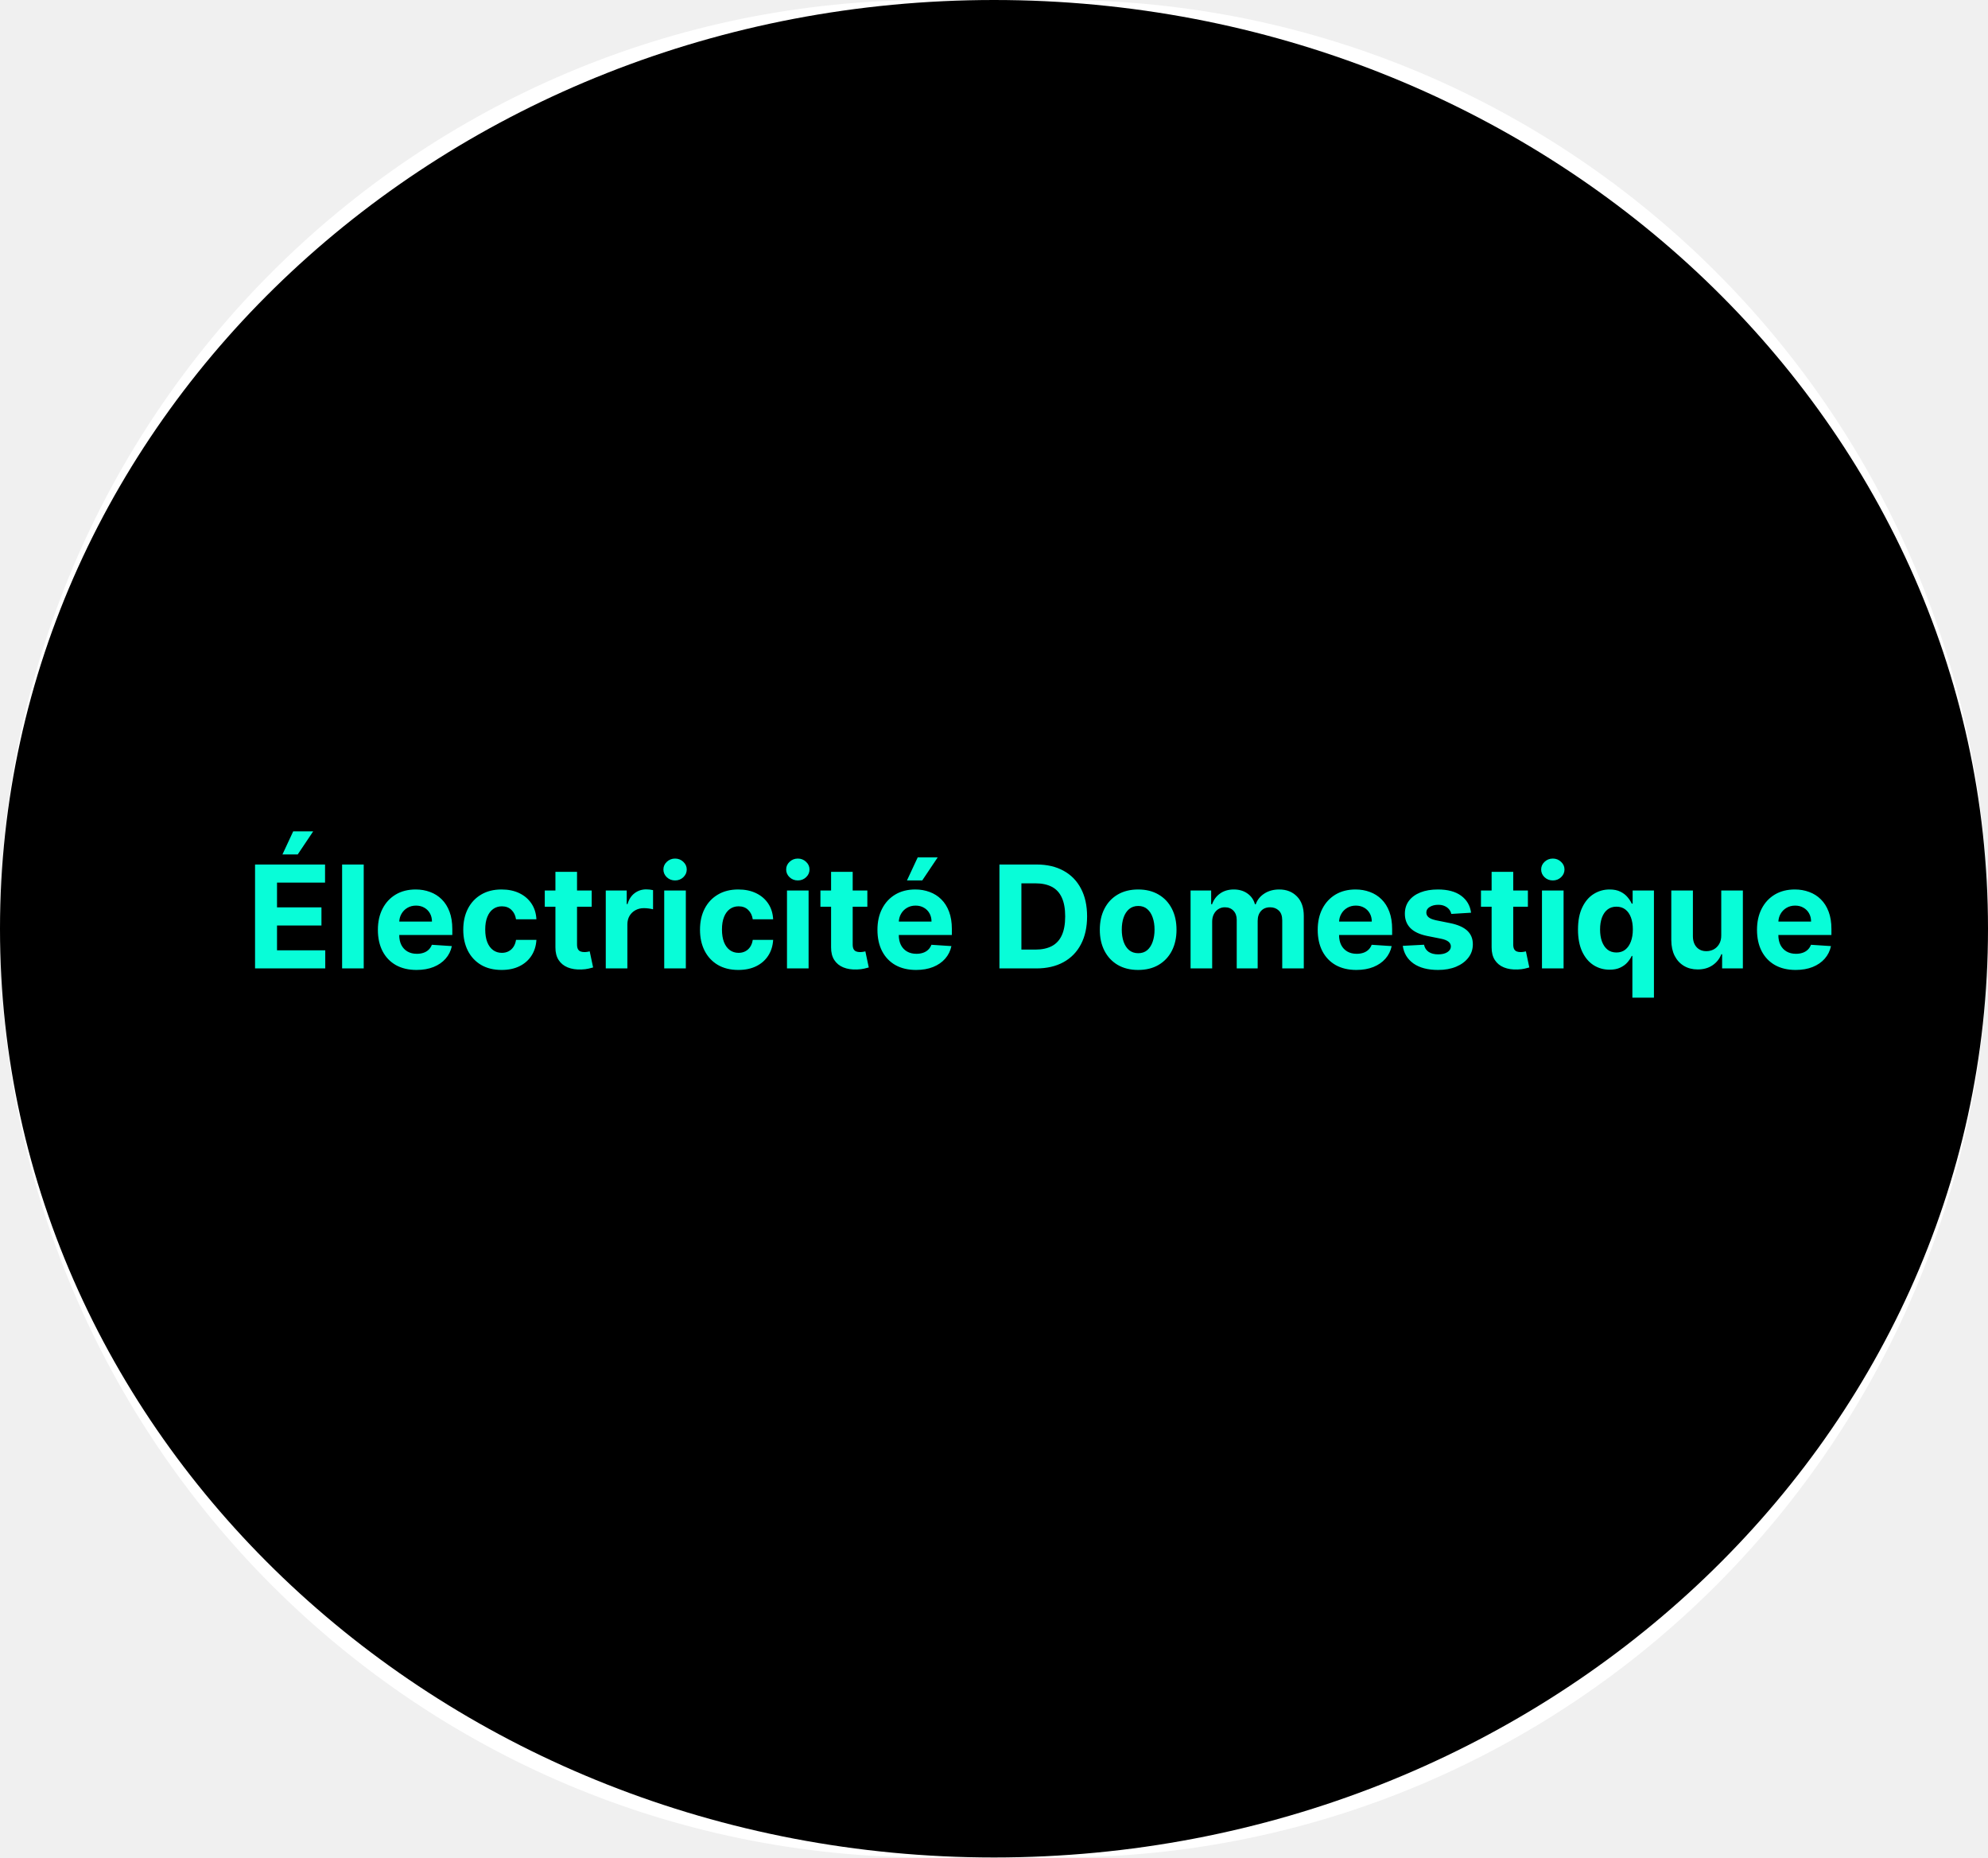
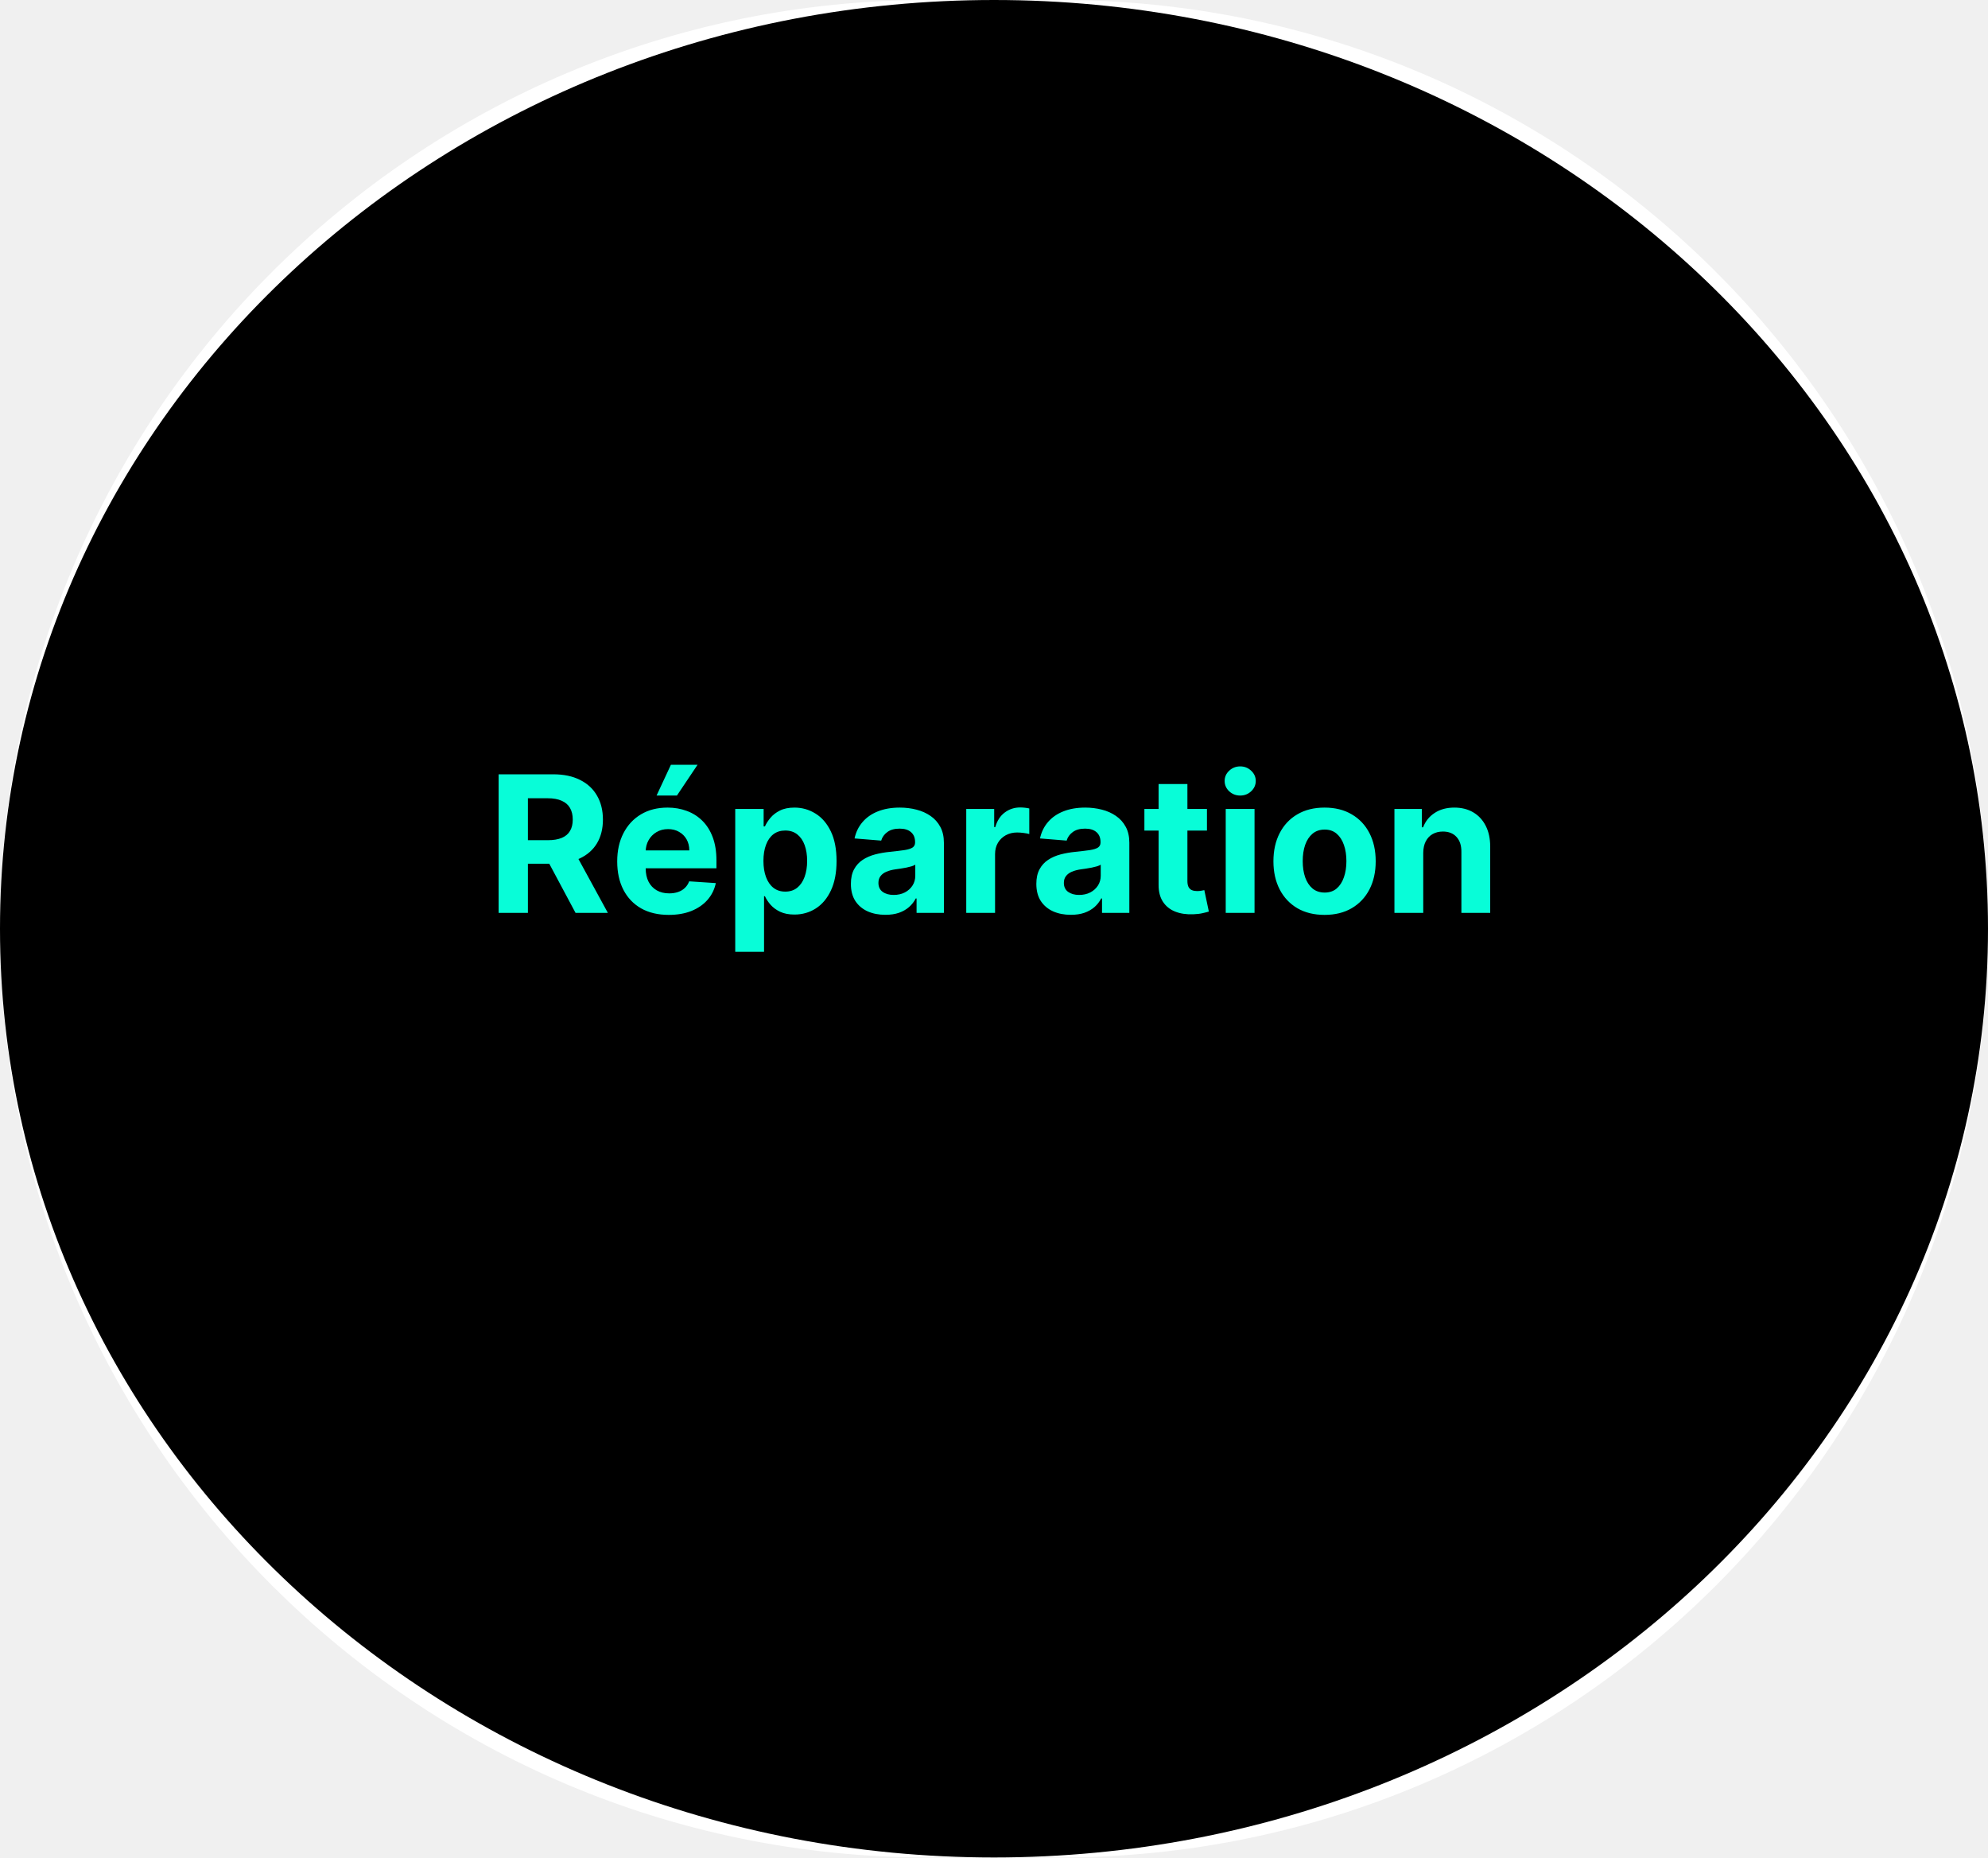
<svg xmlns="http://www.w3.org/2000/svg" width="501" height="468" viewBox="0 0 501 468" fill="none">
-   <g clip-path="url(#clip0_10_7)">
+   <g clip-path="url(#clip0_9_3)">
    <rect width="501" height="468" rx="234" fill="white" />
    <ellipse cx="250.5" cy="234" rx="250.5" ry="234" fill="black" />
-     <path d="M64.276 244V217.818H81.918V222.382H69.811V228.621H81.01V233.185H69.811V239.436H81.969V244H64.276ZM71.179 215.287L73.889 209.47H78.926L75.027 215.287H71.179ZM91.662 217.818V244H86.216V217.818H91.662ZM104.974 244.384C102.954 244.384 101.215 243.974 99.758 243.156C98.309 242.33 97.192 241.162 96.408 239.653C95.624 238.136 95.232 236.342 95.232 234.271C95.232 232.251 95.624 230.479 96.408 228.953C97.192 227.428 98.296 226.239 99.719 225.386C101.151 224.534 102.83 224.108 104.756 224.108C106.052 224.108 107.258 224.317 108.374 224.734C109.499 225.143 110.479 225.761 111.315 226.588C112.158 227.415 112.815 228.455 113.283 229.707C113.752 230.952 113.987 232.409 113.987 234.08V235.575H97.406V232.2H108.86C108.86 231.416 108.69 230.722 108.349 230.116C108.008 229.511 107.535 229.038 106.93 228.697C106.333 228.348 105.638 228.173 104.846 228.173C104.019 228.173 103.286 228.365 102.647 228.749C102.016 229.124 101.522 229.631 101.164 230.27C100.806 230.901 100.623 231.604 100.614 232.379V235.588C100.614 236.56 100.793 237.399 101.151 238.107C101.518 238.814 102.033 239.359 102.698 239.743C103.363 240.126 104.151 240.318 105.063 240.318C105.668 240.318 106.222 240.233 106.725 240.062C107.228 239.892 107.658 239.636 108.016 239.295C108.374 238.955 108.647 238.537 108.835 238.043L113.871 238.375C113.616 239.585 113.092 240.642 112.299 241.545C111.515 242.44 110.501 243.139 109.256 243.642C108.021 244.136 106.593 244.384 104.974 244.384ZM126.413 244.384C124.401 244.384 122.671 243.957 121.222 243.105C119.782 242.244 118.674 241.051 117.898 239.526C117.131 238 116.748 236.244 116.748 234.259C116.748 232.247 117.136 230.483 117.911 228.966C118.695 227.44 119.808 226.251 121.248 225.399C122.688 224.538 124.401 224.108 126.387 224.108C128.1 224.108 129.6 224.419 130.887 225.041C132.174 225.663 133.192 226.537 133.942 227.662C134.692 228.787 135.106 230.108 135.183 231.625H130.043C129.898 230.645 129.515 229.857 128.893 229.26C128.279 228.655 127.474 228.352 126.477 228.352C125.633 228.352 124.896 228.582 124.265 229.043C123.643 229.494 123.157 230.155 122.808 231.024C122.458 231.893 122.283 232.946 122.283 234.182C122.283 235.435 122.454 236.5 122.795 237.378C123.144 238.256 123.634 238.925 124.265 239.385C124.896 239.845 125.633 240.075 126.477 240.075C127.099 240.075 127.657 239.947 128.151 239.692C128.654 239.436 129.067 239.065 129.391 238.58C129.724 238.085 129.941 237.493 130.043 236.803H135.183C135.097 238.303 134.688 239.624 133.955 240.766C133.231 241.899 132.229 242.786 130.951 243.425C129.673 244.064 128.16 244.384 126.413 244.384ZM149.114 224.364V228.455H137.289V224.364H149.114ZM139.973 219.659H145.419V237.966C145.419 238.469 145.496 238.861 145.65 239.142C145.803 239.415 146.016 239.607 146.289 239.717C146.57 239.828 146.894 239.884 147.26 239.884C147.516 239.884 147.772 239.862 148.027 239.82C148.283 239.768 148.479 239.73 148.615 239.705L149.472 243.757C149.199 243.842 148.816 243.94 148.321 244.051C147.827 244.17 147.226 244.243 146.519 244.268C145.206 244.32 144.056 244.145 143.067 243.744C142.087 243.344 141.324 242.722 140.779 241.878C140.233 241.034 139.965 239.969 139.973 238.682V219.659ZM152.662 244V224.364H157.941V227.79H158.146C158.504 226.571 159.105 225.651 159.949 225.028C160.792 224.398 161.764 224.082 162.863 224.082C163.136 224.082 163.43 224.099 163.745 224.134C164.061 224.168 164.338 224.214 164.576 224.274V229.107C164.321 229.03 163.967 228.962 163.515 228.902C163.064 228.842 162.65 228.812 162.275 228.812C161.474 228.812 160.758 228.987 160.127 229.337C159.505 229.678 159.011 230.155 158.645 230.768C158.287 231.382 158.108 232.089 158.108 232.891V244H152.662ZM167.392 244V224.364H172.838V244H167.392ZM170.128 221.832C169.318 221.832 168.624 221.564 168.044 221.027C167.473 220.482 167.188 219.83 167.188 219.071C167.188 218.321 167.473 217.678 168.044 217.141C168.624 216.595 169.318 216.322 170.128 216.322C170.938 216.322 171.628 216.595 172.199 217.141C172.778 217.678 173.068 218.321 173.068 219.071C173.068 219.83 172.778 220.482 172.199 221.027C171.628 221.564 170.938 221.832 170.128 221.832ZM186.073 244.384C184.061 244.384 182.331 243.957 180.882 243.105C179.442 242.244 178.334 241.051 177.559 239.526C176.792 238 176.408 236.244 176.408 234.259C176.408 232.247 176.796 230.483 177.571 228.966C178.355 227.44 179.468 226.251 180.908 225.399C182.348 224.538 184.061 224.108 186.047 224.108C187.76 224.108 189.26 224.419 190.547 225.041C191.834 225.663 192.853 226.537 193.603 227.662C194.353 228.787 194.766 230.108 194.843 231.625H189.703C189.559 230.645 189.175 229.857 188.553 229.26C187.939 228.655 187.134 228.352 186.137 228.352C185.293 228.352 184.556 228.582 183.925 229.043C183.303 229.494 182.817 230.155 182.468 231.024C182.118 231.893 181.944 232.946 181.944 234.182C181.944 235.435 182.114 236.5 182.455 237.378C182.804 238.256 183.294 238.925 183.925 239.385C184.556 239.845 185.293 240.075 186.137 240.075C186.759 240.075 187.317 239.947 187.811 239.692C188.314 239.436 188.728 239.065 189.051 238.58C189.384 238.085 189.601 237.493 189.703 236.803H194.843C194.757 238.303 194.348 239.624 193.615 240.766C192.891 241.899 191.89 242.786 190.611 243.425C189.333 244.064 187.82 244.384 186.073 244.384ZM198.33 244V224.364H203.776V244H198.33ZM201.065 221.832C200.256 221.832 199.561 221.564 198.982 221.027C198.411 220.482 198.125 219.83 198.125 219.071C198.125 218.321 198.411 217.678 198.982 217.141C199.561 216.595 200.256 216.322 201.065 216.322C201.875 216.322 202.565 216.595 203.136 217.141C203.716 217.678 204.006 218.321 204.006 219.071C204.006 219.83 203.716 220.482 203.136 221.027C202.565 221.564 201.875 221.832 201.065 221.832ZM218.583 224.364V228.455H206.757V224.364H218.583ZM209.442 219.659H214.888V237.966C214.888 238.469 214.965 238.861 215.118 239.142C215.272 239.415 215.485 239.607 215.757 239.717C216.039 239.828 216.363 239.884 216.729 239.884C216.985 239.884 217.24 239.862 217.496 239.82C217.752 239.768 217.948 239.73 218.084 239.705L218.941 243.757C218.668 243.842 218.284 243.94 217.79 244.051C217.296 244.17 216.695 244.243 215.988 244.268C214.675 244.32 213.525 244.145 212.536 243.744C211.556 243.344 210.793 242.722 210.248 241.878C209.702 241.034 209.434 239.969 209.442 238.682V219.659ZM230.868 244.384C228.848 244.384 227.11 243.974 225.652 243.156C224.203 242.33 223.087 241.162 222.303 239.653C221.519 238.136 221.127 236.342 221.127 234.271C221.127 232.251 221.519 230.479 222.303 228.953C223.087 227.428 224.191 226.239 225.614 225.386C227.046 224.534 228.725 224.108 230.651 224.108C231.946 224.108 233.152 224.317 234.269 224.734C235.394 225.143 236.374 225.761 237.209 226.588C238.053 227.415 238.709 228.455 239.178 229.707C239.647 230.952 239.881 232.409 239.881 234.08V235.575H223.3V232.2H234.755C234.755 231.416 234.584 230.722 234.243 230.116C233.902 229.511 233.429 229.038 232.824 228.697C232.228 228.348 231.533 228.173 230.74 228.173C229.914 228.173 229.181 228.365 228.542 228.749C227.911 229.124 227.417 229.631 227.059 230.27C226.701 230.901 226.517 231.604 226.509 232.379V235.588C226.509 236.56 226.688 237.399 227.046 238.107C227.412 238.814 227.928 239.359 228.593 239.743C229.257 240.126 230.046 240.318 230.958 240.318C231.563 240.318 232.117 240.233 232.62 240.062C233.123 239.892 233.553 239.636 233.911 239.295C234.269 238.955 234.542 238.537 234.729 238.043L239.766 238.375C239.51 239.585 238.986 240.642 238.194 241.545C237.409 242.44 236.395 243.139 235.151 243.642C233.915 244.136 232.488 244.384 230.868 244.384ZM228.567 221.832L231.277 216.016H236.314L232.415 221.832H228.567ZM261.151 244H251.869V217.818H261.227C263.861 217.818 266.128 218.342 268.028 219.391C269.929 220.43 271.391 221.926 272.413 223.878C273.445 225.83 273.96 228.165 273.96 230.884C273.96 233.611 273.445 235.955 272.413 237.915C271.391 239.875 269.92 241.379 268.003 242.428C266.094 243.476 263.81 244 261.151 244ZM257.405 239.257H260.92C262.557 239.257 263.933 238.967 265.05 238.388C266.175 237.8 267.018 236.892 267.581 235.665C268.152 234.429 268.438 232.835 268.438 230.884C268.438 228.949 268.152 227.368 267.581 226.141C267.018 224.913 266.179 224.01 265.062 223.43C263.946 222.851 262.57 222.561 260.933 222.561H257.405V239.257ZM286.831 244.384C284.845 244.384 283.127 243.962 281.679 243.118C280.238 242.266 279.126 241.081 278.342 239.564C277.558 238.038 277.166 236.27 277.166 234.259C277.166 232.23 277.558 230.457 278.342 228.94C279.126 227.415 280.238 226.23 281.679 225.386C283.127 224.534 284.845 224.108 286.831 224.108C288.816 224.108 290.529 224.534 291.97 225.386C293.419 226.23 294.535 227.415 295.319 228.94C296.103 230.457 296.495 232.23 296.495 234.259C296.495 236.27 296.103 238.038 295.319 239.564C294.535 241.081 293.419 242.266 291.97 243.118C290.529 243.962 288.816 244.384 286.831 244.384ZM286.856 240.165C287.76 240.165 288.514 239.909 289.119 239.398C289.724 238.878 290.18 238.17 290.487 237.276C290.802 236.381 290.96 235.362 290.96 234.22C290.96 233.078 290.802 232.06 290.487 231.165C290.18 230.27 289.724 229.562 289.119 229.043C288.514 228.523 287.76 228.263 286.856 228.263C285.944 228.263 285.177 228.523 284.555 229.043C283.941 229.562 283.477 230.27 283.162 231.165C282.855 232.06 282.701 233.078 282.701 234.22C282.701 235.362 282.855 236.381 283.162 237.276C283.477 238.17 283.941 238.878 284.555 239.398C285.177 239.909 285.944 240.165 286.856 240.165ZM300.037 244V224.364H305.227V227.828H305.457C305.866 226.678 306.548 225.77 307.502 225.105C308.457 224.44 309.599 224.108 310.929 224.108C312.275 224.108 313.422 224.445 314.368 225.118C315.314 225.783 315.944 226.686 316.26 227.828H316.464C316.865 226.703 317.589 225.804 318.637 225.131C319.694 224.449 320.943 224.108 322.383 224.108C324.216 224.108 325.703 224.692 326.845 225.859C327.995 227.018 328.571 228.663 328.571 230.794V244H323.137V231.868C323.137 230.777 322.848 229.959 322.268 229.413C321.689 228.868 320.964 228.595 320.095 228.595C319.106 228.595 318.335 228.911 317.781 229.541C317.227 230.163 316.95 230.986 316.95 232.009V244H311.67V231.753C311.67 230.79 311.393 230.023 310.839 229.452C310.294 228.881 309.574 228.595 308.679 228.595C308.074 228.595 307.528 228.749 307.042 229.055C306.565 229.354 306.186 229.776 305.904 230.321C305.623 230.858 305.483 231.489 305.483 232.213V244H300.037ZM341.821 244.384C339.801 244.384 338.063 243.974 336.605 243.156C335.157 242.33 334.04 241.162 333.256 239.653C332.472 238.136 332.08 236.342 332.08 234.271C332.08 232.251 332.472 230.479 333.256 228.953C334.04 227.428 335.144 226.239 336.567 225.386C337.999 224.534 339.678 224.108 341.604 224.108C342.9 224.108 344.105 224.317 345.222 224.734C346.347 225.143 347.327 225.761 348.162 226.588C349.006 227.415 349.662 228.455 350.131 229.707C350.6 230.952 350.834 232.409 350.834 234.08V235.575H334.253V232.2H345.708C345.708 231.416 345.537 230.722 345.196 230.116C344.855 229.511 344.382 229.038 343.777 228.697C343.181 228.348 342.486 228.173 341.694 228.173C340.867 228.173 340.134 228.365 339.495 228.749C338.864 229.124 338.37 229.631 338.012 230.27C337.654 230.901 337.471 231.604 337.462 232.379V235.588C337.462 236.56 337.641 237.399 337.999 238.107C338.365 238.814 338.881 239.359 339.546 239.743C340.211 240.126 340.999 240.318 341.911 240.318C342.516 240.318 343.07 240.233 343.573 240.062C344.076 239.892 344.506 239.636 344.864 239.295C345.222 238.955 345.495 238.537 345.682 238.043L350.719 238.375C350.463 239.585 349.939 240.642 349.147 241.545C348.363 242.44 347.348 243.139 346.104 243.642C344.868 244.136 343.441 244.384 341.821 244.384ZM370.726 229.963L365.74 230.27C365.655 229.844 365.472 229.46 365.191 229.119C364.909 228.77 364.539 228.493 364.078 228.288C363.627 228.075 363.086 227.969 362.455 227.969C361.611 227.969 360.9 228.148 360.32 228.506C359.74 228.855 359.451 229.324 359.451 229.912C359.451 230.381 359.638 230.777 360.013 231.101C360.388 231.425 361.032 231.685 361.944 231.881L365.498 232.597C367.407 232.989 368.83 233.619 369.767 234.489C370.705 235.358 371.174 236.5 371.174 237.915C371.174 239.202 370.794 240.331 370.036 241.303C369.286 242.274 368.255 243.033 366.942 243.578C365.638 244.115 364.134 244.384 362.429 244.384C359.83 244.384 357.759 243.842 356.216 242.76C354.682 241.669 353.783 240.186 353.519 238.311L358.875 238.03C359.037 238.822 359.429 239.428 360.051 239.845C360.674 240.254 361.471 240.459 362.442 240.459C363.397 240.459 364.164 240.276 364.743 239.909C365.331 239.534 365.63 239.053 365.638 238.464C365.63 237.97 365.421 237.565 365.012 237.25C364.603 236.926 363.972 236.679 363.12 236.509L359.719 235.831C357.801 235.447 356.374 234.783 355.436 233.837C354.507 232.891 354.043 231.685 354.043 230.219C354.043 228.957 354.384 227.871 355.066 226.959C355.756 226.047 356.723 225.344 357.968 224.849C359.221 224.355 360.686 224.108 362.365 224.108C364.846 224.108 366.797 224.632 368.221 225.68C369.652 226.729 370.488 228.156 370.726 229.963ZM385.048 224.364V228.455H373.222V224.364H385.048ZM375.907 219.659H381.353V237.966C381.353 238.469 381.43 238.861 381.583 239.142C381.737 239.415 381.95 239.607 382.222 239.717C382.504 239.828 382.827 239.884 383.194 239.884C383.45 239.884 383.705 239.862 383.961 239.82C384.217 239.768 384.413 239.73 384.549 239.705L385.406 243.757C385.133 243.842 384.749 243.94 384.255 244.051C383.761 244.17 383.16 244.243 382.452 244.268C381.14 244.32 379.989 244.145 379.001 243.744C378.021 243.344 377.258 242.722 376.712 241.878C376.167 241.034 375.898 239.969 375.907 238.682V219.659ZM388.595 244V224.364H394.041V244H388.595ZM391.331 221.832C390.521 221.832 389.827 221.564 389.247 221.027C388.676 220.482 388.391 219.83 388.391 219.071C388.391 218.321 388.676 217.678 389.247 217.141C389.827 216.595 390.521 216.322 391.331 216.322C392.141 216.322 392.831 216.595 393.402 217.141C393.982 217.678 394.271 218.321 394.271 219.071C394.271 219.83 393.982 220.482 393.402 221.027C392.831 221.564 392.141 221.832 391.331 221.832ZM411.38 251.364V240.855H411.213C410.958 241.401 410.596 241.942 410.127 242.479C409.667 243.007 409.066 243.446 408.324 243.795C407.591 244.145 406.696 244.32 405.64 244.32C404.148 244.32 402.797 243.936 401.587 243.169C400.385 242.393 399.431 241.256 398.723 239.756C398.025 238.247 397.675 236.398 397.675 234.207C397.675 231.957 398.037 230.087 398.762 228.595C399.486 227.095 400.449 225.974 401.651 225.233C402.861 224.483 404.186 224.108 405.627 224.108C406.726 224.108 407.642 224.295 408.375 224.67C409.117 225.037 409.713 225.497 410.165 226.051C410.625 226.597 410.975 227.134 411.213 227.662H411.444V224.364H416.813V251.364H411.38ZM407.365 239.986C408.243 239.986 408.985 239.747 409.59 239.27C410.203 238.784 410.672 238.107 410.996 237.237C411.328 236.368 411.495 235.349 411.495 234.182C411.495 233.014 411.333 232 411.009 231.139C410.685 230.278 410.216 229.614 409.603 229.145C408.989 228.676 408.243 228.442 407.365 228.442C406.471 228.442 405.716 228.685 405.103 229.17C404.489 229.656 404.025 230.33 403.709 231.19C403.394 232.051 403.236 233.048 403.236 234.182C403.236 235.324 403.394 236.334 403.709 237.212C404.033 238.081 404.498 238.763 405.103 239.257C405.716 239.743 406.471 239.986 407.365 239.986ZM433.777 235.639V224.364H439.223V244H433.995V240.433H433.79C433.347 241.584 432.61 242.509 431.578 243.207C430.556 243.906 429.307 244.256 427.833 244.256C426.52 244.256 425.365 243.957 424.368 243.361C423.371 242.764 422.591 241.916 422.029 240.817C421.475 239.717 421.194 238.401 421.185 236.866V224.364H426.631V235.895C426.64 237.054 426.951 237.97 427.564 238.643C428.178 239.317 429 239.653 430.032 239.653C430.688 239.653 431.301 239.504 431.873 239.206C432.444 238.899 432.904 238.447 433.253 237.851C433.611 237.254 433.786 236.517 433.777 235.639ZM452.528 244.384C450.509 244.384 448.77 243.974 447.312 243.156C445.864 242.33 444.747 241.162 443.963 239.653C443.179 238.136 442.787 236.342 442.787 234.271C442.787 232.251 443.179 230.479 443.963 228.953C444.747 227.428 445.851 226.239 447.274 225.386C448.706 224.534 450.385 224.108 452.311 224.108C453.607 224.108 454.813 224.317 455.929 224.734C457.054 225.143 458.034 225.761 458.869 226.588C459.713 227.415 460.369 228.455 460.838 229.707C461.307 230.952 461.541 232.409 461.541 234.08V235.575H444.96V232.2H456.415C456.415 231.416 456.244 230.722 455.903 230.116C455.563 229.511 455.089 229.038 454.484 228.697C453.888 228.348 453.193 228.173 452.401 228.173C451.574 228.173 450.841 228.365 450.202 228.749C449.571 229.124 449.077 229.631 448.719 230.27C448.361 230.901 448.178 231.604 448.169 232.379V235.588C448.169 236.56 448.348 237.399 448.706 238.107C449.072 238.814 449.588 239.359 450.253 239.743C450.918 240.126 451.706 240.318 452.618 240.318C453.223 240.318 453.777 240.233 454.28 240.062C454.783 239.892 455.213 239.636 455.571 239.295C455.929 238.955 456.202 238.537 456.389 238.043L461.426 238.375C461.17 239.585 460.646 240.642 459.854 241.545C459.07 242.44 458.055 243.139 456.811 243.642C455.575 244.136 454.148 244.384 452.528 244.384Z" fill="#08FDD8" />
+     <path d="M125.659 230V195.091H139.432C142.068 195.091 144.318 195.562 146.182 196.506C148.057 197.437 149.483 198.761 150.46 200.477C151.449 202.182 151.943 204.187 151.943 206.494C151.943 208.812 151.443 210.807 150.443 212.477C149.443 214.136 147.994 215.409 146.097 216.295C144.21 217.182 141.926 217.625 139.244 217.625H130.023V211.693H138.051C139.46 211.693 140.631 211.5 141.562 211.114C142.494 210.727 143.188 210.148 143.642 209.375C144.108 208.602 144.341 207.642 144.341 206.494C144.341 205.335 144.108 204.358 143.642 203.562C143.188 202.767 142.489 202.165 141.545 201.756C140.614 201.335 139.438 201.125 138.017 201.125H133.04V230H125.659ZM144.511 214.114L153.188 230H145.04L136.551 214.114H144.511ZM168.533 230.511C165.839 230.511 163.521 229.966 161.578 228.875C159.646 227.773 158.158 226.216 157.112 224.205C156.067 222.182 155.544 219.79 155.544 217.028C155.544 214.335 156.067 211.972 157.112 209.938C158.158 207.903 159.629 206.318 161.527 205.182C163.436 204.045 165.675 203.477 168.243 203.477C169.97 203.477 171.578 203.756 173.067 204.312C174.567 204.858 175.874 205.682 176.987 206.784C178.112 207.886 178.987 209.273 179.612 210.943C180.237 212.602 180.55 214.545 180.55 216.773V218.767H158.442V214.267H173.714C173.714 213.222 173.487 212.295 173.033 211.489C172.578 210.682 171.947 210.051 171.141 209.597C170.345 209.131 169.419 208.898 168.362 208.898C167.26 208.898 166.283 209.153 165.43 209.665C164.589 210.165 163.93 210.841 163.453 211.693C162.976 212.534 162.732 213.472 162.72 214.506V218.784C162.72 220.08 162.959 221.199 163.436 222.142C163.925 223.085 164.612 223.812 165.499 224.324C166.385 224.835 167.436 225.091 168.652 225.091C169.459 225.091 170.197 224.977 170.868 224.75C171.538 224.523 172.112 224.182 172.589 223.727C173.067 223.273 173.43 222.716 173.68 222.057L180.396 222.5C180.055 224.114 179.357 225.523 178.3 226.727C177.254 227.92 175.902 228.852 174.243 229.523C172.595 230.182 170.692 230.511 168.533 230.511ZM165.464 200.443L169.078 192.688H175.794L170.595 200.443H165.464ZM185.288 239.818V203.818H192.447V208.216H192.771C193.089 207.511 193.55 206.795 194.152 206.068C194.766 205.33 195.561 204.716 196.538 204.227C197.527 203.727 198.754 203.477 200.22 203.477C202.129 203.477 203.891 203.977 205.504 204.977C207.118 205.966 208.408 207.46 209.374 209.46C210.339 211.449 210.822 213.943 210.822 216.943C210.822 219.864 210.351 222.33 209.408 224.341C208.476 226.341 207.203 227.858 205.589 228.892C203.987 229.915 202.192 230.426 200.203 230.426C198.794 230.426 197.595 230.193 196.607 229.727C195.629 229.261 194.828 228.676 194.203 227.972C193.578 227.256 193.101 226.534 192.771 225.807H192.55V239.818H185.288ZM192.396 216.909C192.396 218.466 192.612 219.824 193.044 220.983C193.476 222.142 194.101 223.045 194.919 223.693C195.737 224.33 196.732 224.648 197.902 224.648C199.084 224.648 200.084 224.324 200.902 223.676C201.72 223.017 202.339 222.108 202.76 220.949C203.192 219.778 203.408 218.432 203.408 216.909C203.408 215.398 203.197 214.068 202.777 212.92C202.357 211.773 201.737 210.875 200.919 210.227C200.101 209.58 199.095 209.256 197.902 209.256C196.72 209.256 195.72 209.568 194.902 210.193C194.095 210.818 193.476 211.705 193.044 212.852C192.612 214 192.396 215.352 192.396 216.909ZM223.129 230.494C221.459 230.494 219.97 230.205 218.663 229.625C217.357 229.034 216.322 228.165 215.561 227.017C214.811 225.858 214.436 224.415 214.436 222.688C214.436 221.233 214.703 220.011 215.237 219.023C215.771 218.034 216.499 217.239 217.419 216.636C218.339 216.034 219.385 215.58 220.555 215.273C221.737 214.966 222.976 214.75 224.271 214.625C225.794 214.466 227.021 214.318 227.953 214.182C228.885 214.034 229.561 213.818 229.982 213.534C230.402 213.25 230.612 212.83 230.612 212.273V212.17C230.612 211.091 230.271 210.256 229.589 209.665C228.919 209.074 227.964 208.778 226.726 208.778C225.419 208.778 224.379 209.068 223.607 209.648C222.834 210.216 222.322 210.932 222.072 211.795L215.357 211.25C215.697 209.659 216.368 208.284 217.368 207.125C218.368 205.955 219.658 205.057 221.237 204.432C222.828 203.795 224.669 203.477 226.76 203.477C228.214 203.477 229.607 203.648 230.936 203.989C232.277 204.33 233.464 204.858 234.499 205.574C235.544 206.29 236.368 207.21 236.97 208.335C237.572 209.449 237.874 210.784 237.874 212.341V230H230.987V226.369H230.783C230.362 227.188 229.8 227.909 229.095 228.534C228.391 229.148 227.544 229.631 226.555 229.983C225.567 230.324 224.425 230.494 223.129 230.494ZM225.209 225.483C226.277 225.483 227.22 225.273 228.038 224.852C228.857 224.42 229.499 223.841 229.964 223.114C230.43 222.386 230.663 221.562 230.663 220.642V217.864C230.436 218.011 230.124 218.148 229.726 218.273C229.339 218.386 228.902 218.494 228.413 218.597C227.925 218.687 227.436 218.773 226.947 218.852C226.459 218.92 226.016 218.983 225.618 219.04C224.766 219.165 224.021 219.364 223.385 219.636C222.749 219.909 222.254 220.278 221.902 220.744C221.55 221.199 221.374 221.767 221.374 222.449C221.374 223.438 221.732 224.193 222.447 224.716C223.175 225.227 224.095 225.483 225.209 225.483ZM243.507 230V203.818H250.547V208.386H250.82C251.297 206.761 252.098 205.534 253.223 204.705C254.348 203.864 255.643 203.443 257.109 203.443C257.473 203.443 257.865 203.466 258.286 203.511C258.706 203.557 259.075 203.619 259.393 203.699V210.142C259.053 210.04 258.581 209.949 257.979 209.869C257.376 209.79 256.825 209.75 256.325 209.75C255.257 209.75 254.303 209.983 253.462 210.449C252.632 210.903 251.973 211.54 251.484 212.358C251.007 213.176 250.768 214.119 250.768 215.188V230H243.507ZM269.864 230.494C268.193 230.494 266.705 230.205 265.398 229.625C264.091 229.034 263.057 228.165 262.295 227.017C261.545 225.858 261.17 224.415 261.17 222.688C261.17 221.233 261.438 220.011 261.972 219.023C262.506 218.034 263.233 217.239 264.153 216.636C265.074 216.034 266.119 215.58 267.29 215.273C268.472 214.966 269.71 214.75 271.006 214.625C272.528 214.466 273.756 214.318 274.688 214.182C275.619 214.034 276.295 213.818 276.716 213.534C277.136 213.25 277.347 212.83 277.347 212.273V212.17C277.347 211.091 277.006 210.256 276.324 209.665C275.653 209.074 274.699 208.778 273.46 208.778C272.153 208.778 271.114 209.068 270.341 209.648C269.568 210.216 269.057 210.932 268.807 211.795L262.091 211.25C262.432 209.659 263.102 208.284 264.102 207.125C265.102 205.955 266.392 205.057 267.972 204.432C269.563 203.795 271.403 203.477 273.494 203.477C274.949 203.477 276.341 203.648 277.67 203.989C279.011 204.33 280.199 204.858 281.233 205.574C282.278 206.29 283.102 207.21 283.705 208.335C284.307 209.449 284.608 210.784 284.608 212.341V230H277.722V226.369H277.517C277.097 227.188 276.534 227.909 275.83 228.534C275.125 229.148 274.278 229.631 273.29 229.983C272.301 230.324 271.159 230.494 269.864 230.494ZM271.943 225.483C273.011 225.483 273.955 225.273 274.773 224.852C275.591 224.42 276.233 223.841 276.699 223.114C277.165 222.386 277.398 221.562 277.398 220.642V217.864C277.17 218.011 276.858 218.148 276.46 218.273C276.074 218.386 275.636 218.494 275.148 218.597C274.659 218.687 274.17 218.773 273.682 218.852C273.193 218.92 272.75 218.983 272.352 219.04C271.5 219.165 270.756 219.364 270.119 219.636C269.483 219.909 268.989 220.278 268.636 220.744C268.284 221.199 268.108 221.767 268.108 222.449C268.108 223.438 268.466 224.193 269.182 224.716C269.909 225.227 270.83 225.483 271.943 225.483ZM304.168 203.818V209.273H288.401V203.818H304.168ZM291.98 197.545H299.241V221.955C299.241 222.625 299.344 223.148 299.548 223.523C299.753 223.886 300.037 224.142 300.401 224.29C300.776 224.437 301.207 224.511 301.696 224.511C302.037 224.511 302.378 224.483 302.719 224.426C303.06 224.358 303.321 224.307 303.503 224.273L304.645 229.676C304.281 229.79 303.77 229.92 303.111 230.068C302.452 230.227 301.651 230.324 300.707 230.358C298.957 230.426 297.423 230.193 296.105 229.659C294.798 229.125 293.781 228.295 293.054 227.17C292.327 226.045 291.969 224.625 291.98 222.909V197.545ZM308.898 230V203.818H316.159V230H308.898ZM312.545 200.443C311.466 200.443 310.54 200.085 309.767 199.369C309.006 198.642 308.625 197.773 308.625 196.761C308.625 195.761 309.006 194.903 309.767 194.188C310.54 193.46 311.466 193.097 312.545 193.097C313.625 193.097 314.545 193.46 315.307 194.188C316.08 194.903 316.466 195.761 316.466 196.761C316.466 197.773 316.08 198.642 315.307 199.369C314.545 200.085 313.625 200.443 312.545 200.443ZM333.805 230.511C331.158 230.511 328.868 229.949 326.936 228.824C325.016 227.687 323.533 226.108 322.487 224.085C321.442 222.051 320.919 219.693 320.919 217.011C320.919 214.307 321.442 211.943 322.487 209.92C323.533 207.886 325.016 206.307 326.936 205.182C328.868 204.045 331.158 203.477 333.805 203.477C336.453 203.477 338.737 204.045 340.658 205.182C342.589 206.307 344.078 207.886 345.124 209.92C346.169 211.943 346.692 214.307 346.692 217.011C346.692 219.693 346.169 222.051 345.124 224.085C344.078 226.108 342.589 227.687 340.658 228.824C338.737 229.949 336.453 230.511 333.805 230.511ZM333.839 224.886C335.044 224.886 336.05 224.545 336.857 223.864C337.663 223.17 338.271 222.227 338.68 221.034C339.101 219.841 339.311 218.483 339.311 216.96C339.311 215.438 339.101 214.08 338.68 212.886C338.271 211.693 337.663 210.75 336.857 210.057C336.05 209.364 335.044 209.017 333.839 209.017C332.624 209.017 331.601 209.364 330.771 210.057C329.953 210.75 329.334 211.693 328.913 212.886C328.504 214.08 328.3 215.438 328.3 216.96C328.3 218.483 328.504 219.841 328.913 221.034C329.334 222.227 329.953 223.17 330.771 223.864C331.601 224.545 332.624 224.886 333.839 224.886ZM358.675 214.864V230H351.413V203.818H358.334V208.438H358.641C359.22 206.915 360.192 205.71 361.555 204.824C362.919 203.926 364.572 203.477 366.516 203.477C368.334 203.477 369.919 203.875 371.271 204.67C372.624 205.466 373.675 206.602 374.425 208.08C375.175 209.545 375.55 211.295 375.55 213.33V230H368.288V214.625C368.3 213.023 367.891 211.773 367.061 210.875C366.232 209.966 365.089 209.511 363.635 209.511C362.658 209.511 361.794 209.722 361.044 210.142C360.305 210.562 359.726 211.176 359.305 211.983C358.896 212.778 358.686 213.739 358.675 214.864Z" fill="#08FDD8" />
  </g>
  <defs>
-     <clipPath id="clip0_10_7">
+     <clipPath id="clip0_9_3">
      <rect width="501" height="468" rx="234" fill="white" />
    </clipPath>
  </defs>
</svg>
